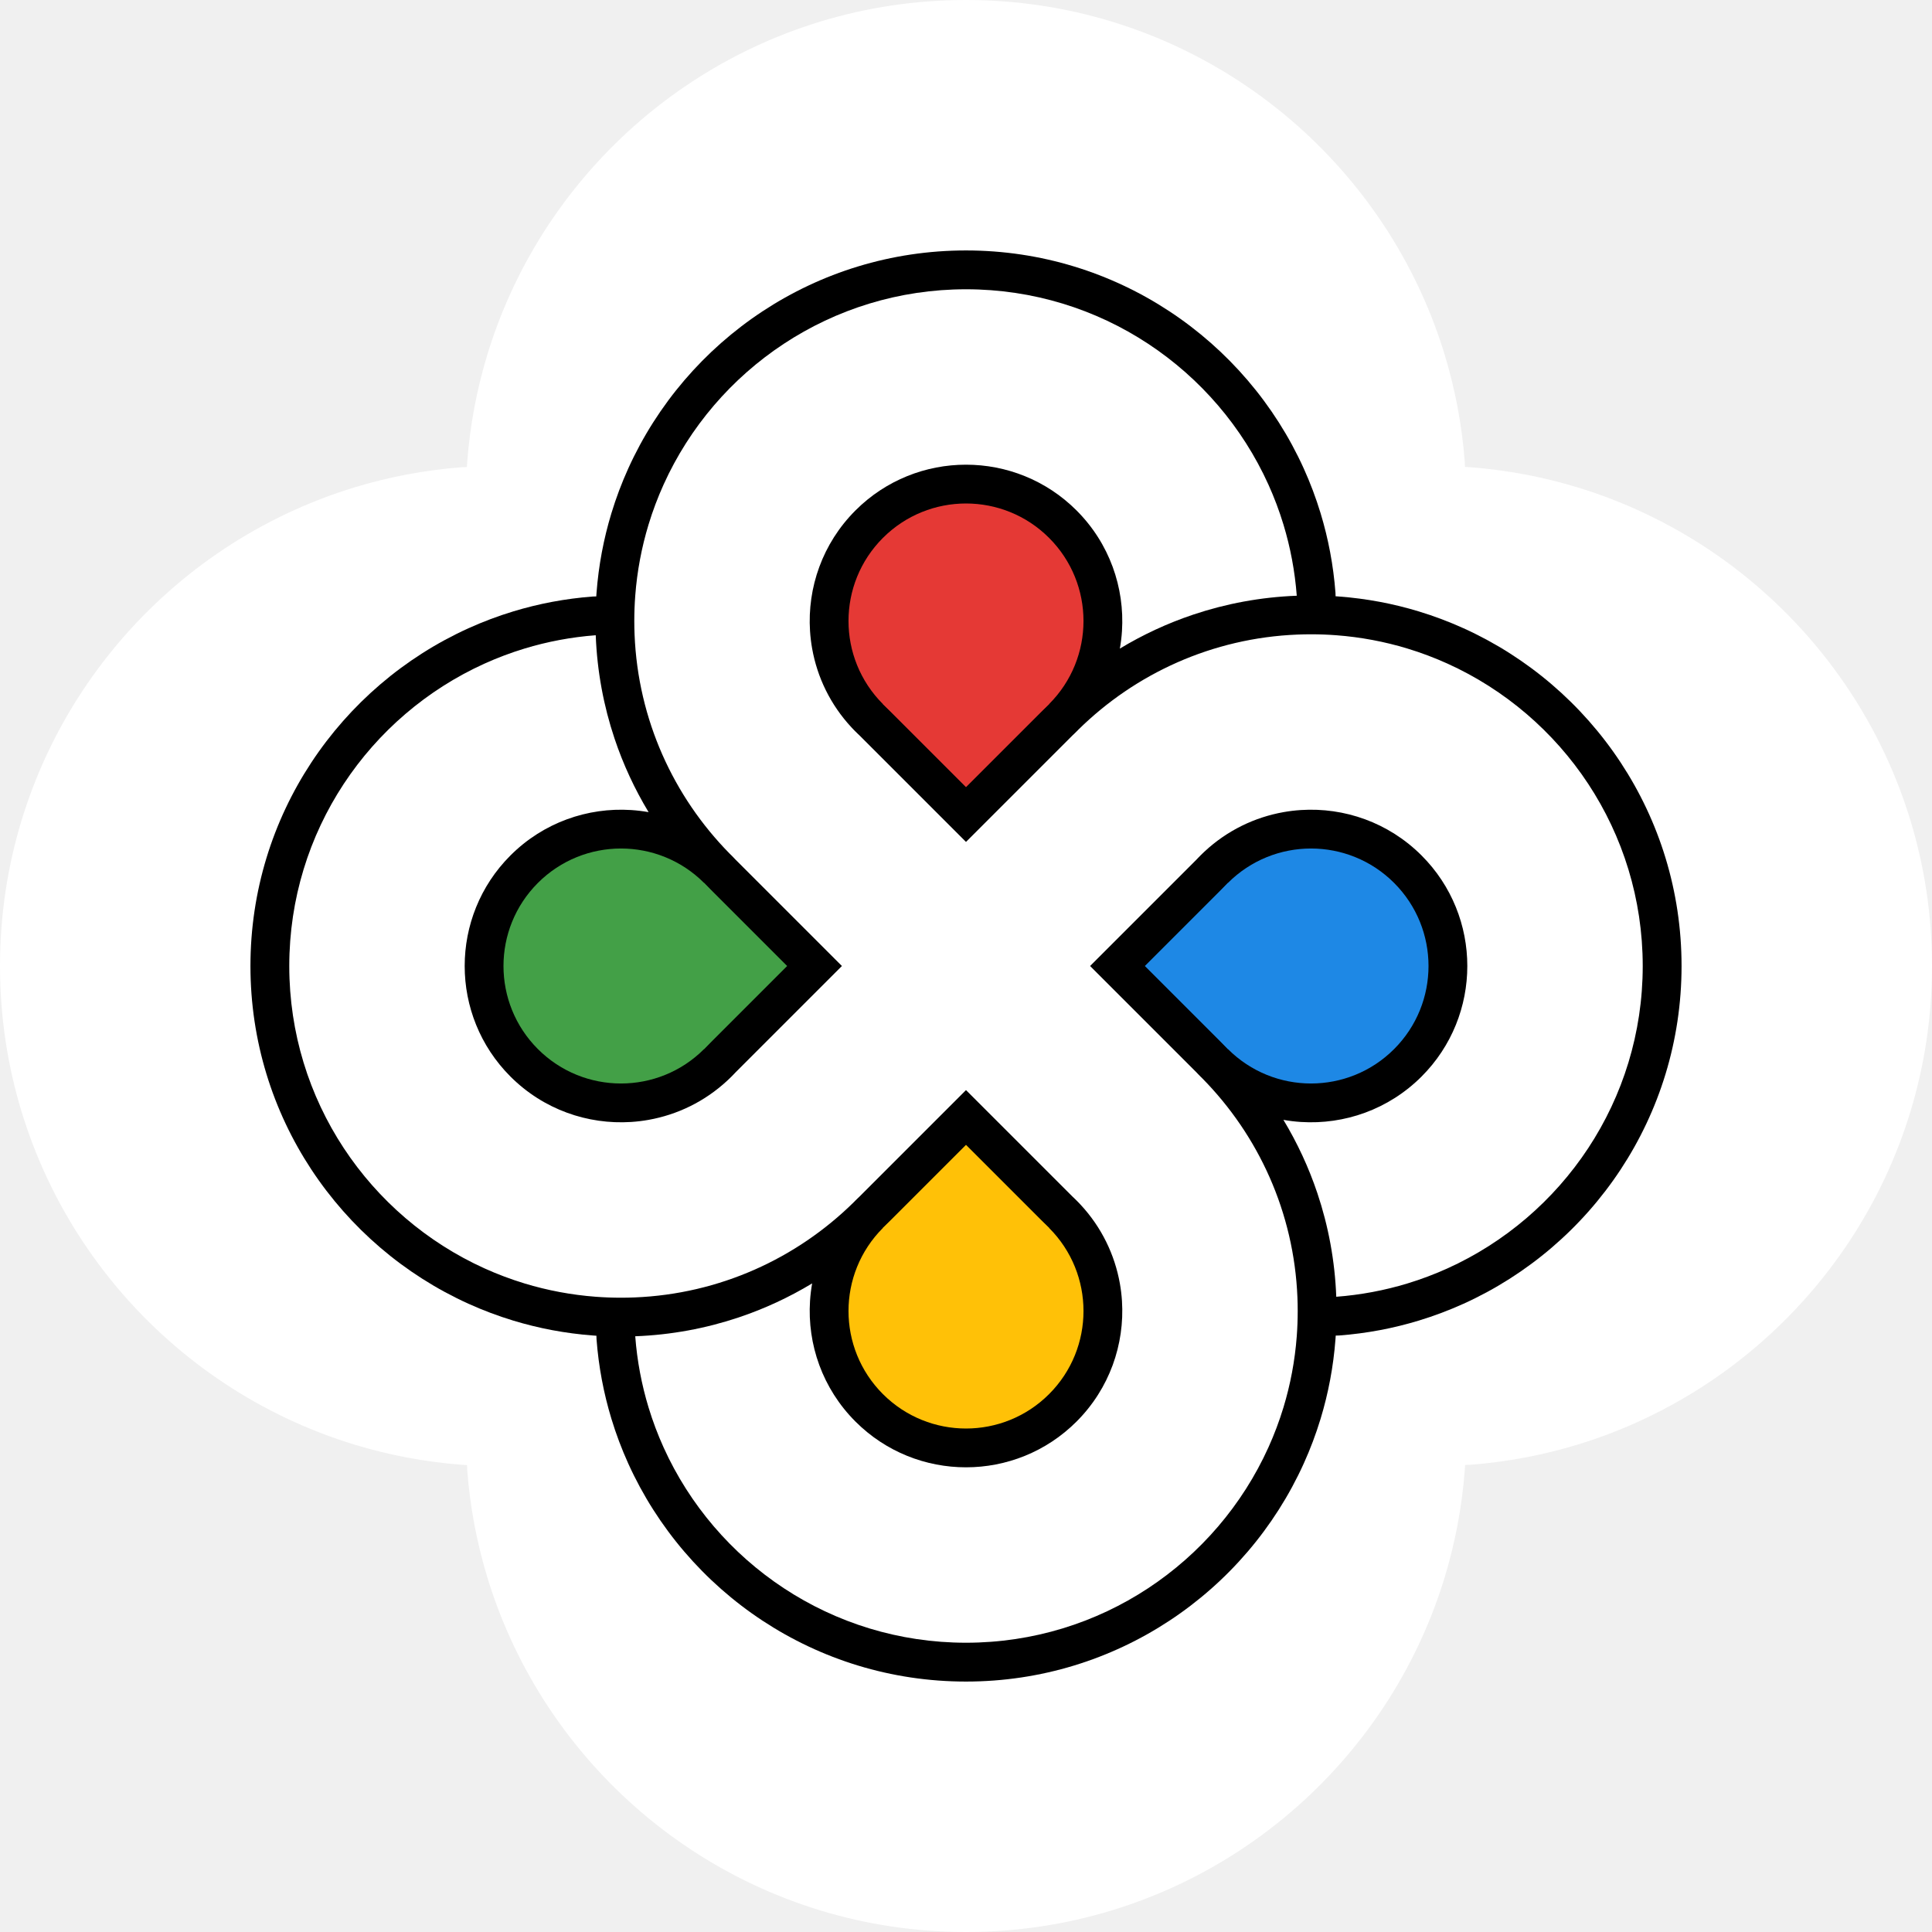
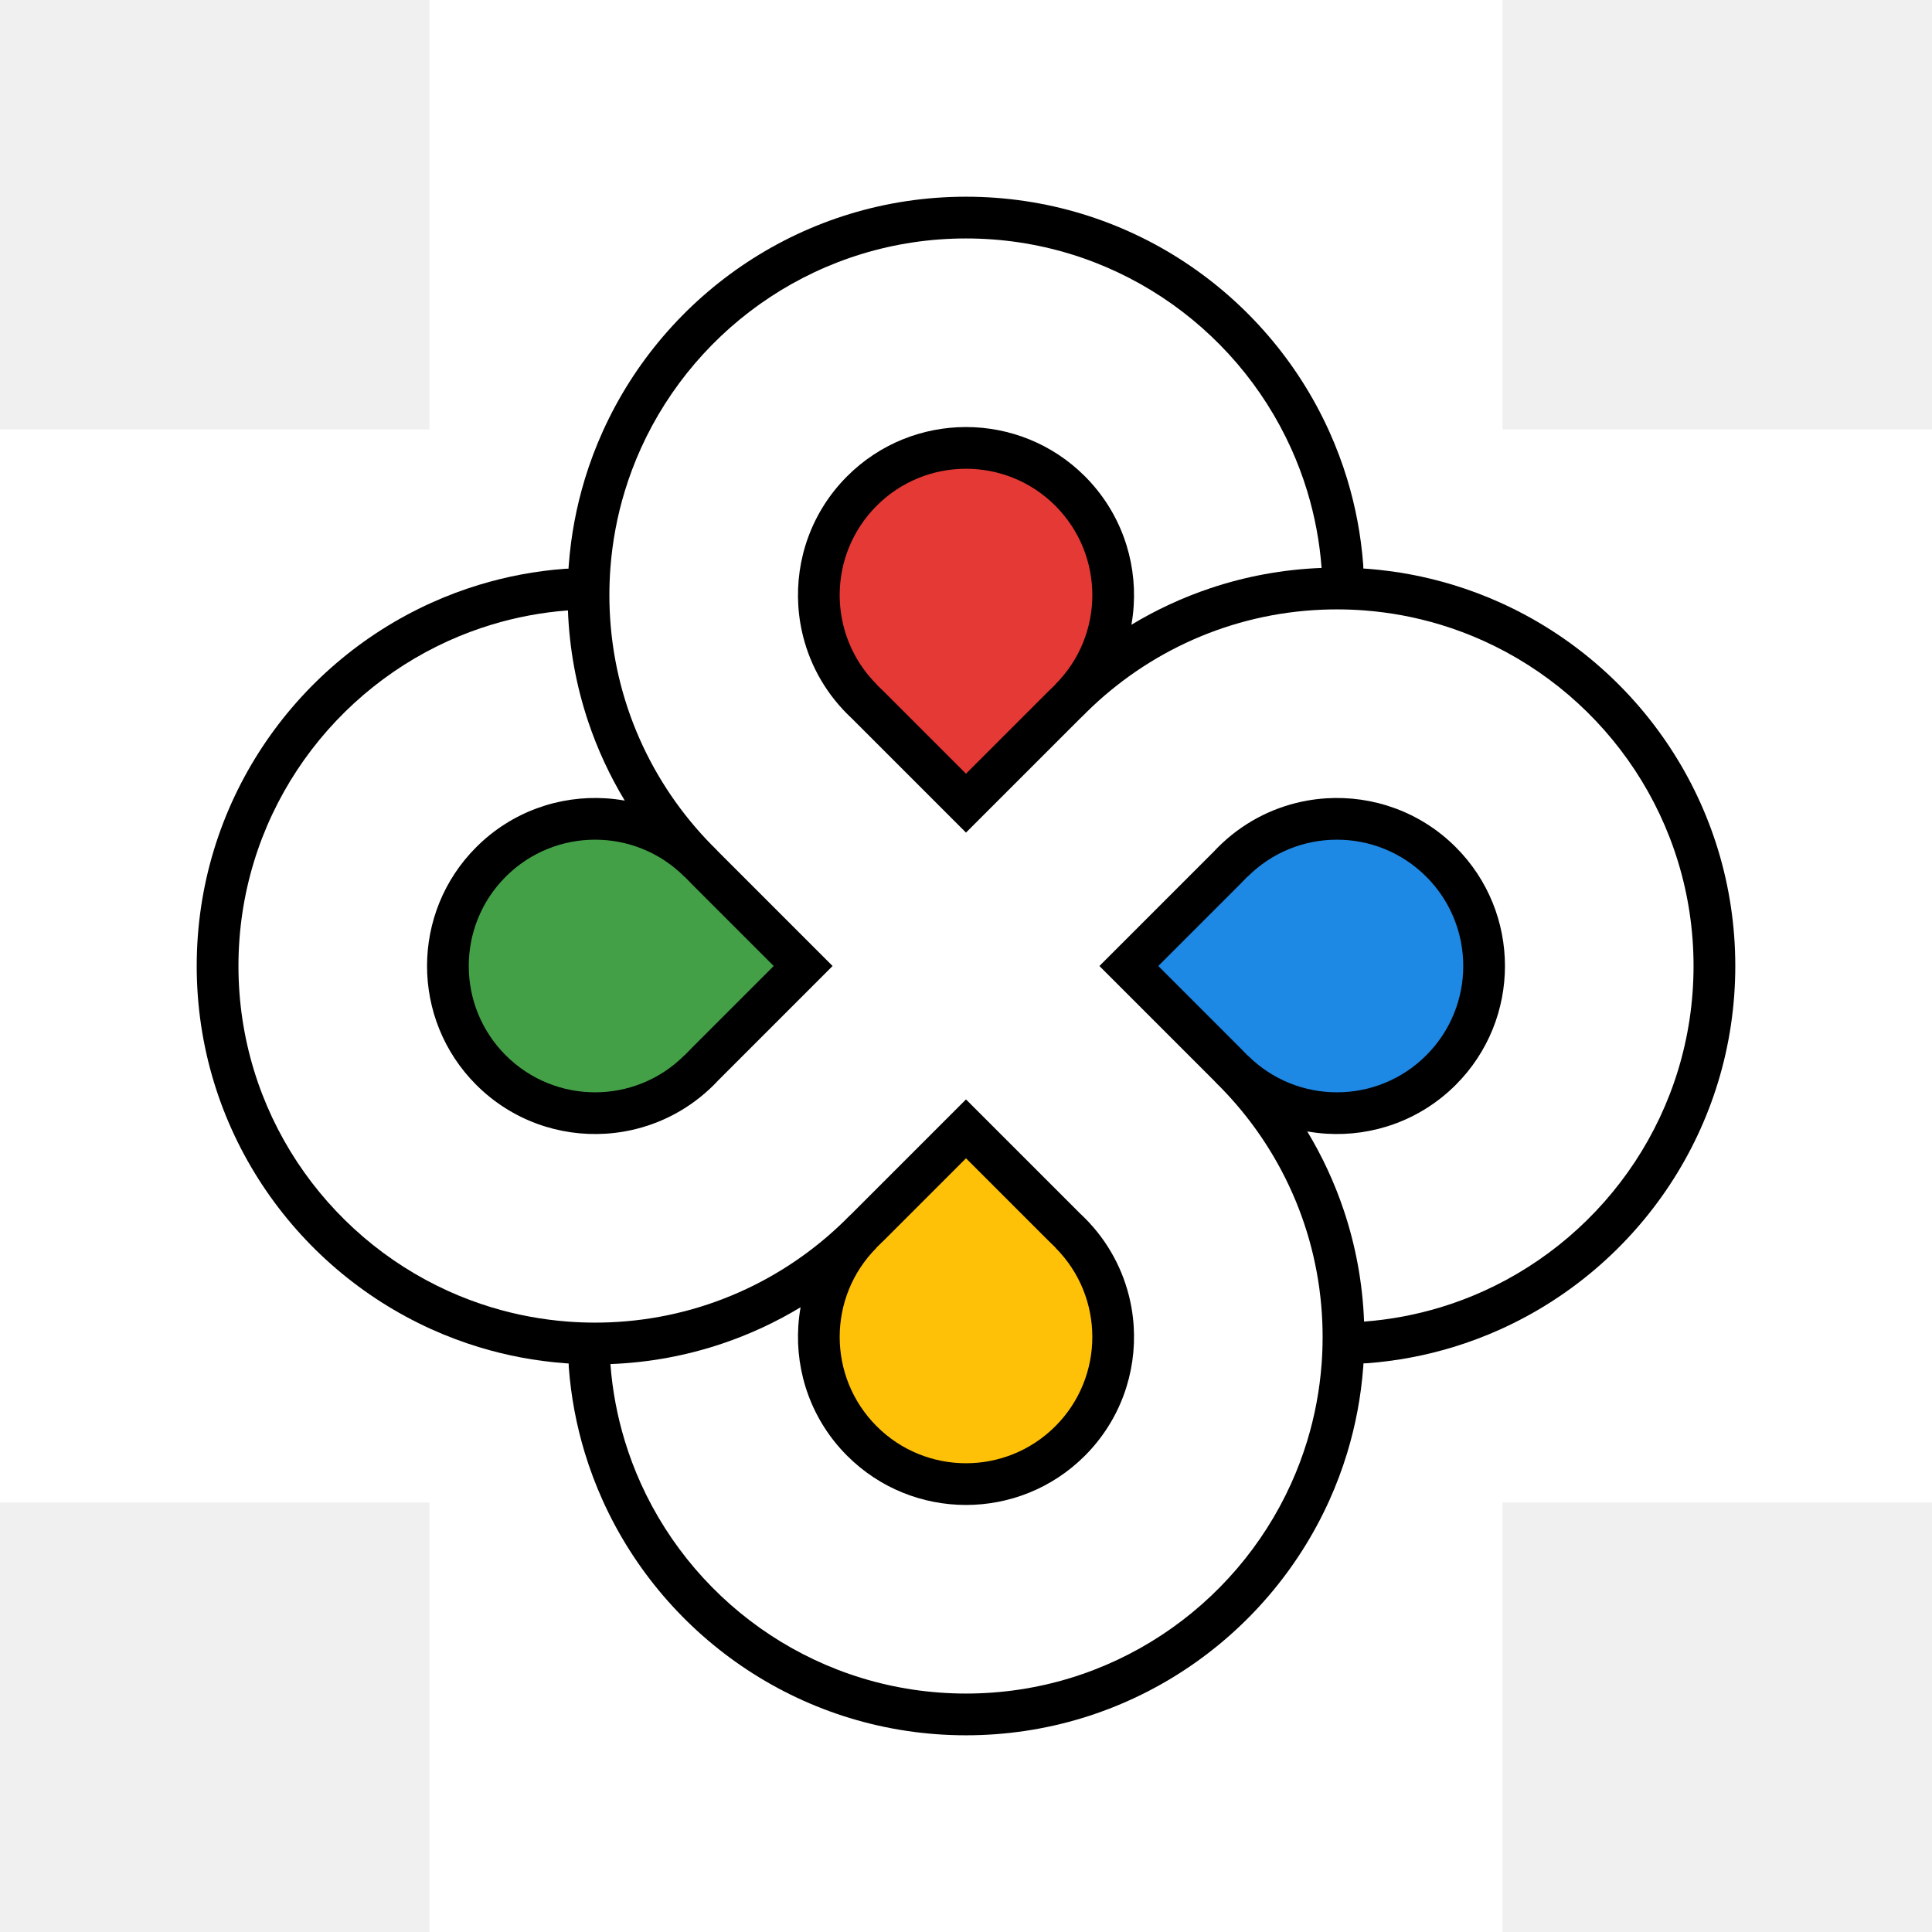
- <svg xmlns="http://www.w3.org/2000/svg" viewBox="-112.875 -112.875 870.75 870.75" style="fill-rule:evenodd;clip-rule:evenodd;stroke-linejoin:round;stroke-miterlimit:2;">
-   <g fill="#fff" transform="translate(322.5,322.5) scale(1.35) translate(-322.5,-322.5)">
-     <g transform="matrix(1,0,0,1,-217.5,-217.5) matrix(0.90301,0,0,0.764873,0,0) matrix(0.783055,0.924477,-0.783055,0.924477,582.3741,-273.9867)">
-       <path d="M539.953,284.431C540.361,284.073 540.771,283.717 541.182,283.364C550.601,275.266 560.712,268.391 571.305,262.737C577.667,259.341 584.203,256.386 590.868,253.872C650.379,231.421 720.175,244.136 768.042,292.003C815.909,339.87 828.624,409.666 806.173,469.177C803.659,475.842 800.704,482.378 797.308,488.74C791.654,499.333 784.779,509.444 776.681,518.863C776.341,519.259 775.985,519.637 775.614,519.998C775.972,520.406 776.328,520.816 776.681,521.227C784.779,530.645 791.654,540.756 797.308,551.35C800.704,557.712 803.659,564.248 806.173,570.913C828.624,630.424 815.909,700.22 768.042,748.087C720.175,795.954 650.379,808.669 590.868,786.218C584.203,783.704 577.667,780.749 571.305,777.353C560.712,771.699 550.601,764.824 541.182,756.726C540.786,756.386 540.408,756.03 540.047,755.659C539.639,756.017 539.229,756.372 538.818,756.726C529.399,764.824 519.288,771.699 508.695,777.353C502.333,780.749 495.797,783.704 489.132,786.218C429.621,808.669 359.825,795.954 311.958,748.087C264.091,700.22 251.376,630.424 273.827,570.913C276.341,564.248 279.296,557.712 282.692,551.35C288.346,540.756 295.221,530.645 303.319,521.227C303.659,520.831 304.015,520.453 304.386,520.092C304.028,519.684 303.672,519.274 303.319,518.863C295.221,509.444 288.346,499.333 282.692,488.74C279.296,482.378 276.341,475.842 273.827,469.177C251.376,409.666 264.091,339.87 311.958,292.003C359.825,244.136 429.621,231.421 489.132,253.872C495.797,256.386 502.333,259.341 508.695,262.737C519.288,268.391 529.399,275.266 538.818,283.364C539.214,283.704 539.592,284.06 539.953,284.431Z" />
-     </g>
-   </g>
+ <svg xmlns="http://www.w3.org/2000/svg" viewBox="-82.465 -82.465 809.929 809.929" style="fill-rule:evenodd;clip-rule:evenodd;stroke-linejoin:round;stroke-miterlimit:2;">
+   <path fill="#fff" d="M97.585,-82.465L547.415,-82.465L547.415,97.585L727.465,97.585L727.465,547.415L547.415,547.415L547.415,727.465L97.585,727.465L97.585,547.415L-82.465,547.415L-82.465,97.585L97.585,97.585Z" />
  <g transform="matrix(1,0,0,1,-217.5,-217.5)">
    <g transform="matrix(0.90301,0,0,0.764873,0,0)">
      <g transform="matrix(0.783055,0.924477,-0.783055,0.924477,582.3741,-273.9867)">
        <path d="M539.953,284.431C540.361,284.073 540.771,283.717 541.182,283.364C550.601,275.266 560.712,268.391 571.305,262.737C577.667,259.341 584.203,256.386 590.868,253.872C650.379,231.421 720.175,244.136 768.042,292.003C815.909,339.87 828.624,409.666 806.173,469.177C803.659,475.842 800.704,482.378 797.308,488.74C791.654,499.333 784.779,509.444 776.681,518.863C776.341,519.259 775.985,519.637 775.614,519.998C775.972,520.406 776.328,520.816 776.681,521.227C784.779,530.645 791.654,540.756 797.308,551.35C800.704,557.712 803.659,564.248 806.173,570.913C828.624,630.424 815.909,700.22 768.042,748.087C720.175,795.954 650.379,808.669 590.868,786.218C584.203,783.704 577.667,780.749 571.305,777.353C560.712,771.699 550.601,764.824 541.182,756.726C540.786,756.386 540.408,756.03 540.047,755.659C539.639,756.017 539.229,756.372 538.818,756.726C529.399,764.824 519.288,771.699 508.695,777.353C502.333,780.749 495.797,783.704 489.132,786.218C429.621,808.669 359.825,795.954 311.958,748.087C264.091,700.22 251.376,630.424 273.827,570.913C276.341,564.248 279.296,557.712 282.692,551.35C288.346,540.756 295.221,530.645 303.319,521.227C303.659,520.831 304.015,520.453 304.386,520.092C304.028,519.684 303.672,519.274 303.319,518.863C295.221,509.444 288.346,499.333 282.692,488.74C279.296,482.378 276.341,475.842 273.827,469.177C251.376,409.666 264.091,339.87 311.958,292.003C359.825,244.136 429.621,231.421 489.132,253.872C495.797,256.386 502.333,259.341 508.695,262.737C519.288,268.391 529.399,275.266 538.818,283.364C539.214,283.704 539.592,284.06 539.953,284.431Z" />
      </g>
    </g>
    <g transform="matrix(0.90301,0,0,0.764873,0,0)">
      <g transform="matrix(0.783055,0.924477,-0.783055,0.924477,582.3741,-273.9867)">
        <path d="M482.955,270.245C488.917,272.494 494.764,275.138 500.455,278.175C509.934,283.235 518.981,289.388 527.409,296.634C516.365,308.549 507.381,321.688 500.455,335.595C494.97,346.61 490.777,358.106 487.875,369.857C486.353,367.673 484.709,365.579 482.955,363.586C470.039,348.905 451.116,339.635 430.045,339.635C391.16,339.635 359.59,371.205 359.59,410.09C359.59,431.161 368.86,450.084 383.541,463C385.535,464.754 387.628,466.397 389.812,467.92C400.574,475.425 413.525,480.004 427.509,480.5C427.943,480.515 428.378,480.527 428.814,480.534C429.224,480.541 429.634,480.545 430.045,480.545C430.456,480.545 430.866,480.541 431.276,480.534C431.712,480.527 432.147,480.515 432.581,480.5L500.455,480.5L500.455,412.626C500.471,412.192 500.482,411.757 500.489,411.32C500.496,410.911 500.5,410.501 500.5,410.09C500.5,409.679 500.496,409.269 500.489,408.859C500.783,372.903 513.953,337.032 540,308.794C541.378,307.3 542.792,305.828 544.243,304.377C546.949,301.671 549.734,299.089 552.591,296.634C561.019,289.388 570.066,283.235 579.545,278.175C585.236,275.138 591.083,272.494 597.045,270.245C650.325,250.145 712.813,261.523 755.668,304.377C798.522,347.232 809.9,409.72 789.8,463C787.55,468.962 784.907,474.809 781.87,480.5C776.81,489.979 770.657,499.026 763.411,507.454C751.496,496.41 738.357,487.425 724.45,480.5C713.435,475.015 701.939,470.822 690.188,467.92C692.372,466.397 694.465,464.754 696.459,463C711.14,450.084 720.41,431.161 720.41,410.09C720.41,371.205 688.84,339.635 649.955,339.635C628.884,339.635 609.961,348.905 597.045,363.586C595.291,365.579 593.647,367.673 592.125,369.857C584.62,380.619 580.041,393.57 579.545,407.554C579.529,407.988 579.518,408.423 579.511,408.859C579.504,409.269 579.5,409.679 579.5,410.09C579.5,410.501 579.504,410.911 579.511,411.32C579.518,411.757 579.529,412.192 579.545,412.626L579.545,480.5L647.419,480.5C647.853,480.515 648.288,480.527 648.724,480.534C649.134,480.541 649.544,480.545 649.955,480.545C650.366,480.545 650.776,480.541 651.186,480.534C687.142,480.828 723.012,493.998 751.25,520.045C752.745,521.423 754.217,522.837 755.668,524.288C758.374,526.994 760.955,529.779 763.411,532.635C770.657,541.064 776.81,550.111 781.87,559.59C784.907,565.281 787.55,571.128 789.8,577.09C809.9,630.369 798.522,692.858 755.668,735.712C712.813,778.567 650.325,789.944 597.045,769.845C591.083,767.595 585.236,764.952 579.545,761.914C570.066,756.855 561.019,750.702 552.591,743.456C563.635,731.541 572.619,718.402 579.545,704.495C585.03,693.48 589.223,681.984 592.125,670.233C593.647,672.417 595.291,674.51 597.045,676.504C609.961,691.185 628.884,700.455 649.955,700.455C688.84,700.455 720.41,668.885 720.41,630C720.41,608.929 711.14,590.006 696.459,577.09C694.465,575.336 692.372,573.692 690.188,572.169C679.426,564.665 666.475,560.086 652.491,559.59C652.057,559.574 651.622,559.563 651.186,559.555C650.776,559.548 650.366,559.545 649.955,559.545C649.544,559.545 649.134,559.548 648.724,559.555C648.288,559.563 647.853,559.574 647.419,559.59L579.545,559.59L579.545,627.464C579.529,627.898 579.518,628.333 579.511,628.769C579.504,629.179 579.5,629.589 579.5,630C579.5,630.411 579.504,630.821 579.511,631.231C579.217,667.187 566.047,703.057 540,731.295C538.622,732.789 537.208,734.262 535.757,735.712C533.051,738.419 530.266,741 527.409,743.456C518.981,750.702 509.934,756.855 500.455,761.914C494.764,764.952 488.917,767.595 482.955,769.845C429.675,789.944 367.187,778.567 324.332,735.712C281.478,692.858 270.1,630.369 290.2,577.09C292.45,571.128 295.093,565.281 298.13,559.59C303.19,550.111 309.343,541.064 316.589,532.635C328.504,543.68 341.643,552.664 355.55,559.59C366.565,565.075 378.061,569.268 389.812,572.169C387.628,573.692 385.535,575.336 383.541,577.09C368.86,590.006 359.59,608.929 359.59,630C359.59,668.885 391.16,700.455 430.045,700.455C451.116,700.455 470.039,691.185 482.955,676.504C484.709,674.51 486.353,672.417 487.875,670.233C495.38,659.471 499.959,646.519 500.455,632.536C500.471,632.102 500.482,631.667 500.489,631.231C500.496,630.821 500.5,630.411 500.5,630C500.5,629.589 500.496,629.179 500.489,628.769C500.482,628.333 500.471,627.898 500.455,627.464L500.455,559.59L432.581,559.59C432.147,559.574 431.712,559.563 431.276,559.555C430.866,559.548 430.456,559.545 430.045,559.545C429.634,559.545 429.224,559.548 428.814,559.555C392.858,559.262 356.988,546.091 328.75,520.045C327.255,518.667 325.783,517.253 324.332,515.802C321.626,513.096 319.045,510.31 316.589,507.454C309.343,499.026 303.19,489.979 298.13,480.5C295.093,474.809 292.45,468.962 290.2,463C270.1,409.72 281.478,347.232 324.332,304.377C367.187,261.523 429.675,250.145 482.955,270.245Z" style="fill:white;" />
      </g>
    </g>
    <g transform="matrix(0.90301,0,0,0.764873,0,0)">
      <g transform="matrix(0.707107,0.834812,-0.598937,0.707107,582.3741,-273.9867)">
        <g>
          <g transform="matrix(1.107407,0,0,1.307407,0,0)">
            <rect x="430.045" y="410.09" width="52.955" height="52.955" style="fill:rgb(229,57,53);" />
          </g>
          <g transform="matrix(1.107407,0,0,1.307407,184.8873,0)">
            <rect x="430.045" y="410.09" width="52.955" height="52.955" style="fill:rgb(30,136,229);" />
          </g>
          <g transform="matrix(1.107407,0,0,1.307407,184.8873,218.2783)">
            <rect x="430.045" y="410.09" width="52.955" height="52.955" style="fill:rgb(255,193,7);" />
          </g>
          <g transform="matrix(1.107407,0,0,1.307407,-0,218.2783)">
            <rect x="430.045" y="410.09" width="52.955" height="52.955" style="fill:rgb(67,160,71);" />
          </g>
        </g>
        <g>
          <g transform="matrix(0.52189,0,-0,0.616144,147.7054,250.5717)">
            <circle cx="629.5" cy="463.5" r="112.366" style="fill:rgb(229,57,53);" />
          </g>
          <g transform="matrix(0.52189,0,-0,0.616144,391.2356,250.5717)">
            <circle cx="629.5" cy="463.5" r="112.366" style="fill:rgb(30,136,229);" />
          </g>
          <g transform="matrix(0.52189,0,-0,0.616144,147.7054,538.0839)">
            <circle cx="629.5" cy="463.5" r="112.366" style="fill:rgb(67,160,71);" />
          </g>
          <g transform="matrix(0.52189,0,-0,0.616144,391.2356,538.0839)">
            <circle cx="629.5" cy="463.5" r="112.366" style="fill:rgb(255,193,7);" />
          </g>
        </g>
      </g>
    </g>
  </g>
</svg>
